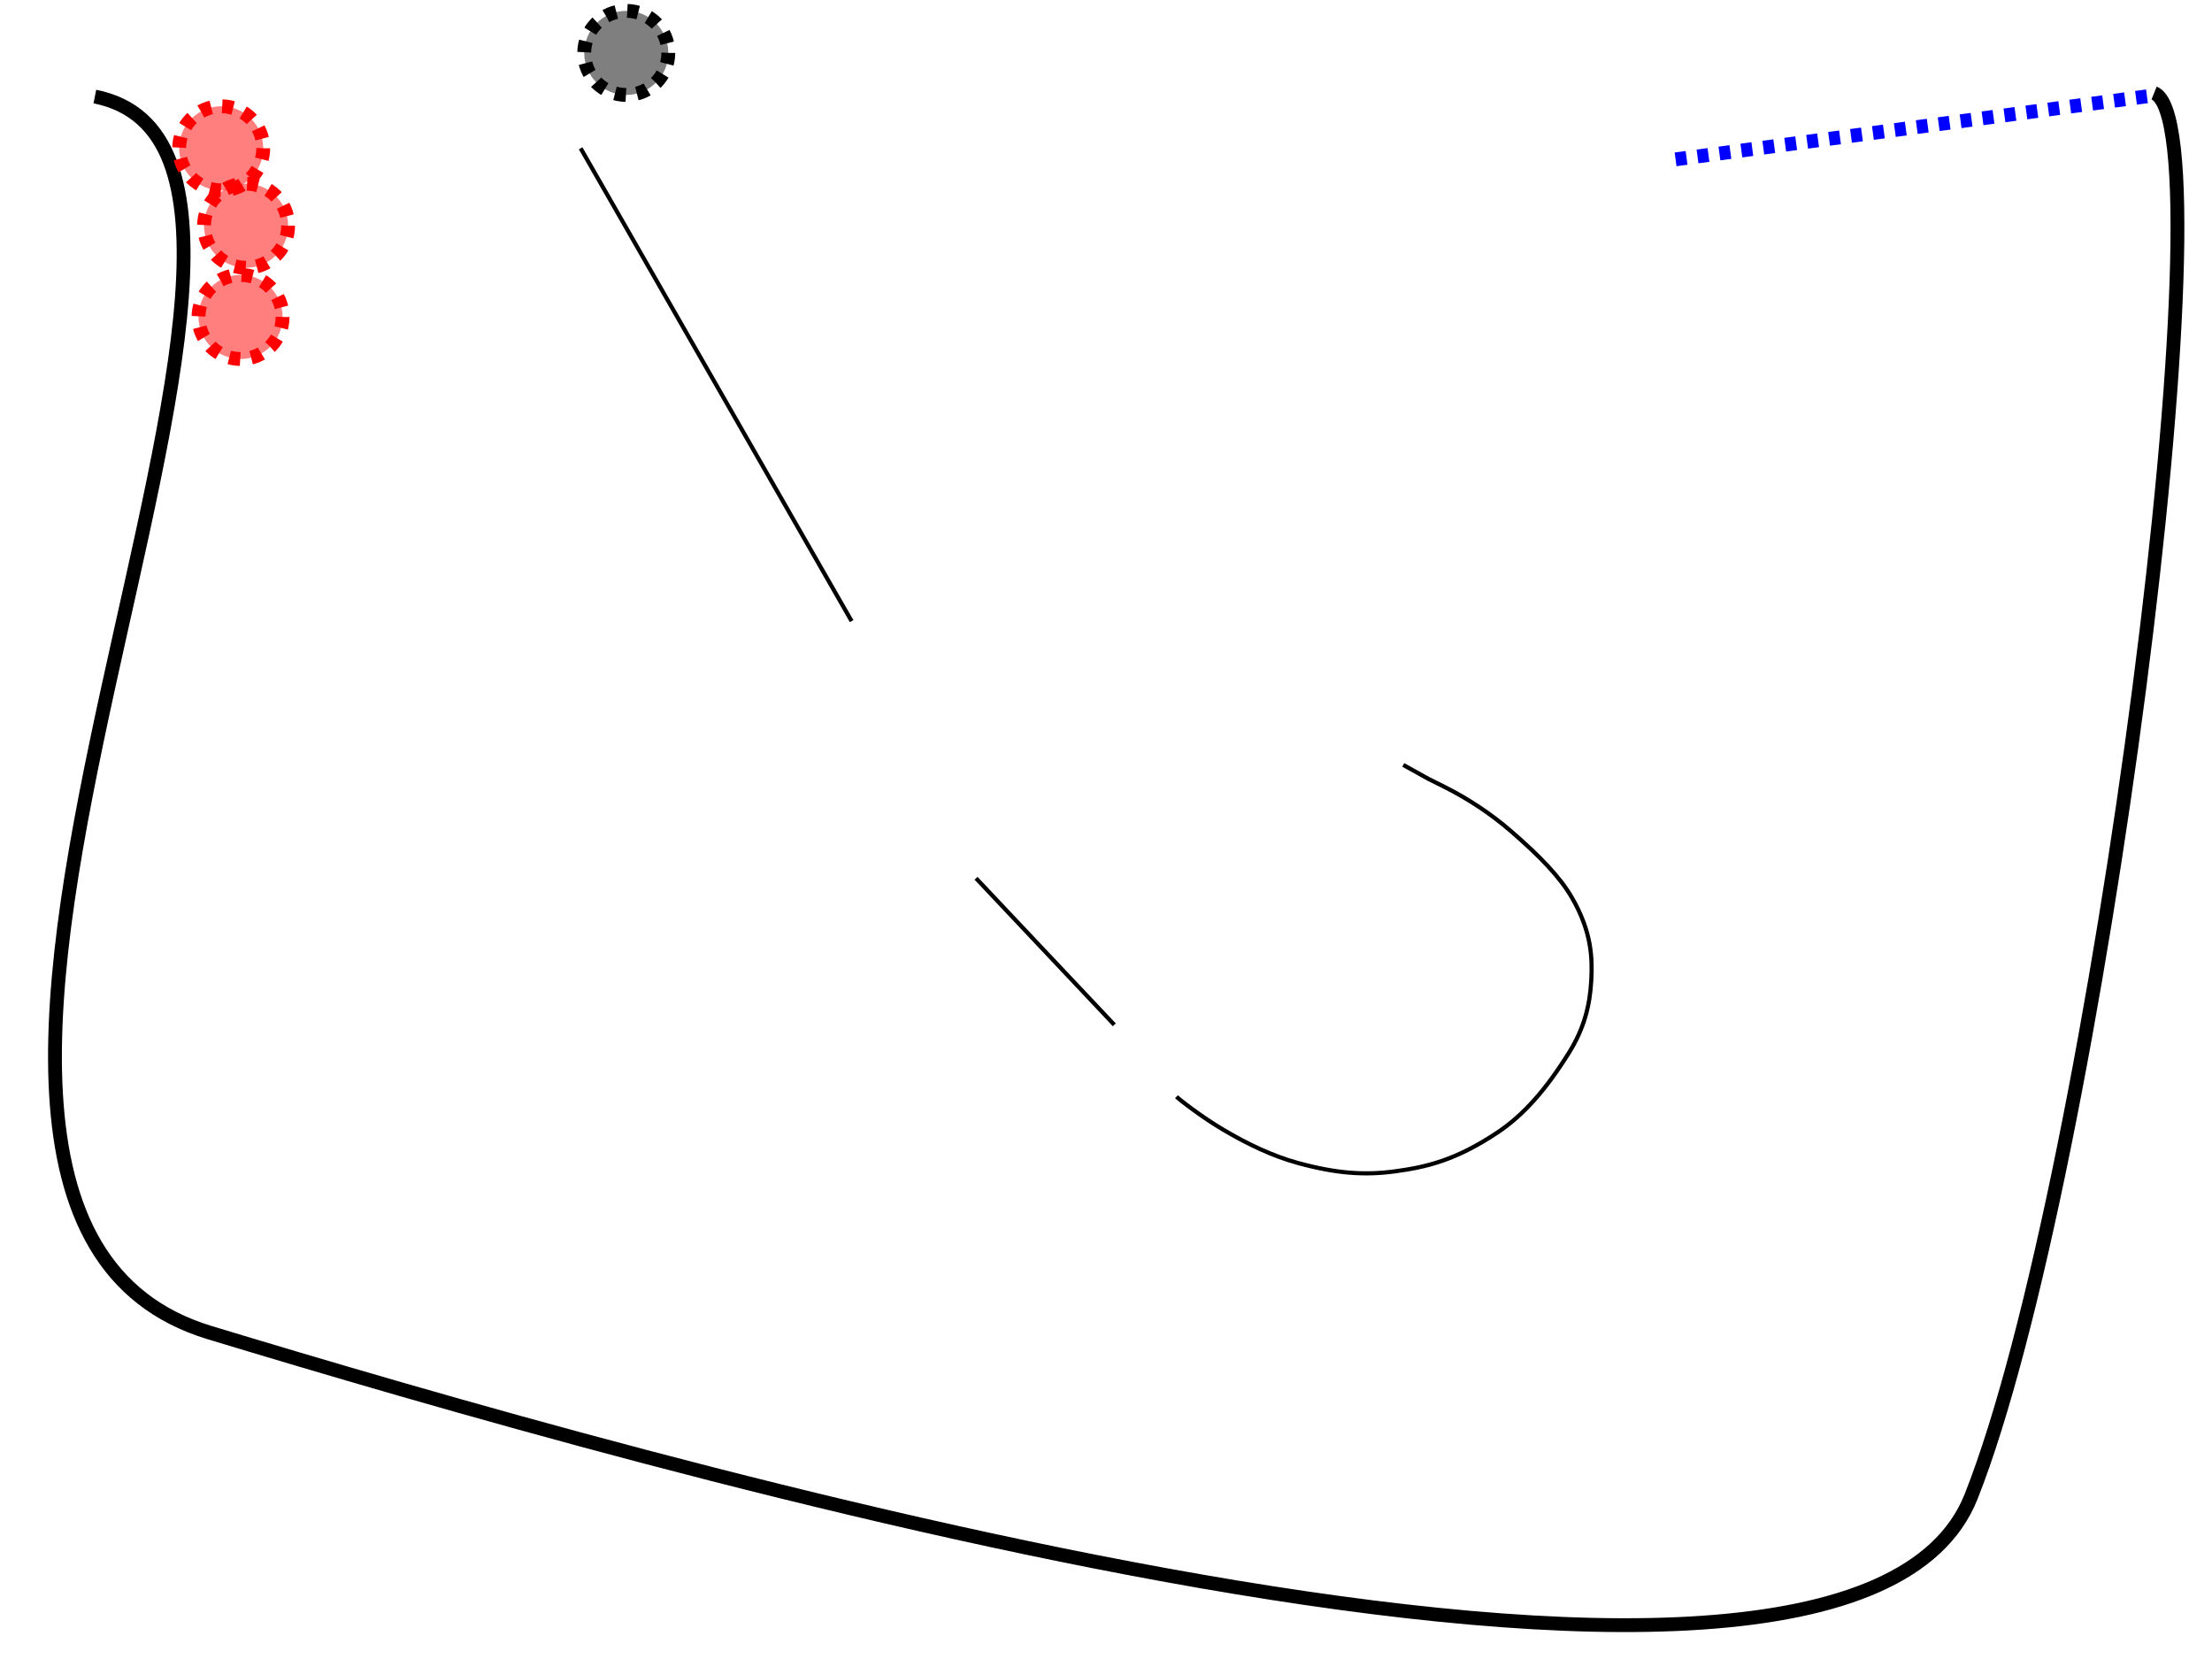
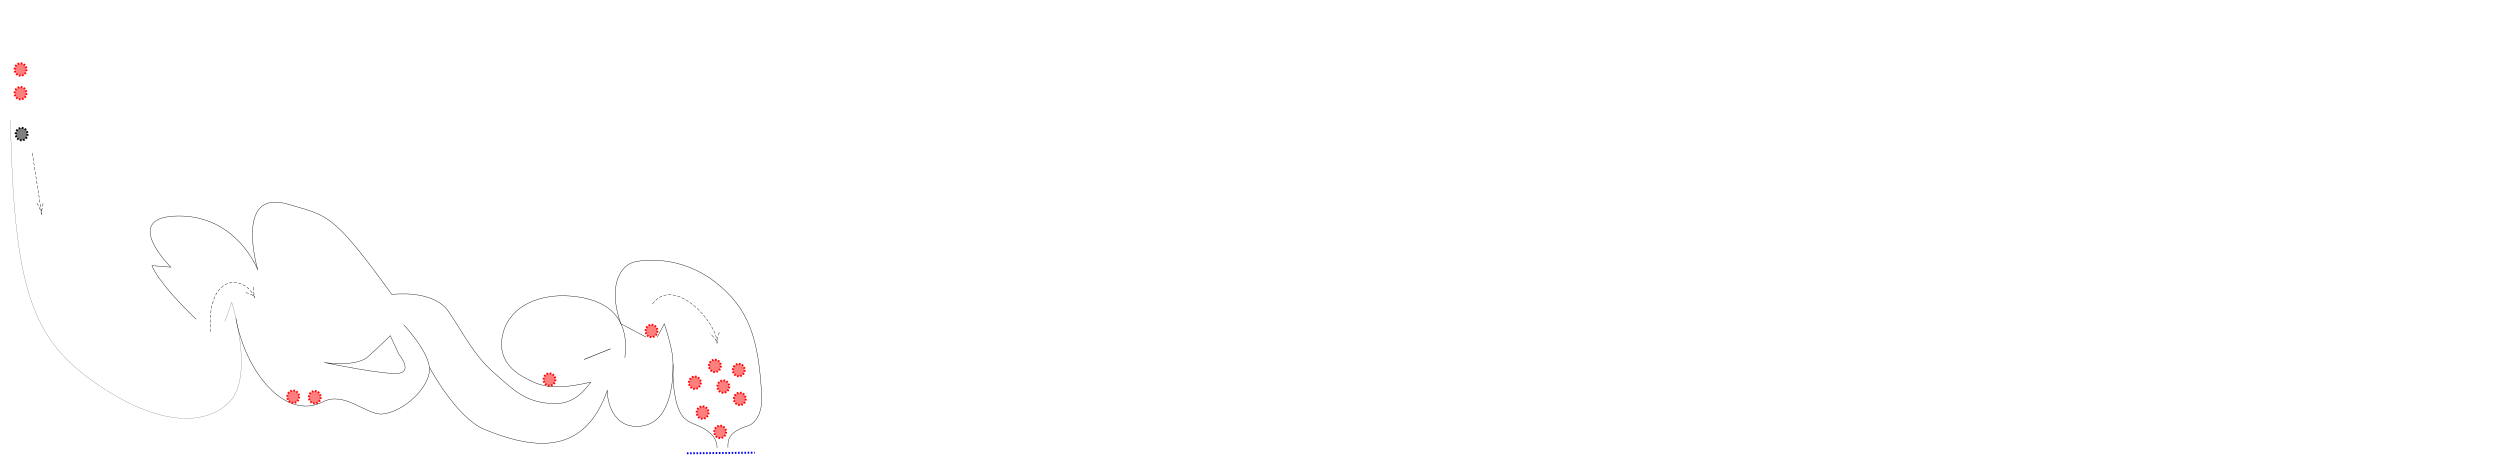
- <svg xmlns="http://www.w3.org/2000/svg" id="svg232" version="1.1" height="600" width="800">
+ <svg xmlns="http://www.w3.org/2000/svg" id="svg232" version="1.1" height="1200" width="6400">
  <defs id="defs236" />
-   <g id="g230" transform="translate(0,0.6355932)">
-     <path d="m 425.5,396 c 1,1 8.874,7.208 17,12 8.868,5.23 17.848,9.502 27,12 13.813,3.77 24.056,4.489 35,3 11.078,-1.508 21.712,-3.837 37,-14 9.495,-6.312 17.651,-15.573 26,-29 5.437,-8.743 7.499,-16.958 8,-26 0.442,-7.988 0.193,-17.62 -7,-30 -4.321,-7.438 -11.316,-14.734 -22,-24 -7.555,-6.552 -16,-12 -24,-16 l -6,-3 -9,-5" id="svg_15" style="fill:none;stroke:#000000;stroke-width:1.5" />
-     <line stroke-linejoin="null" stroke-linecap="null" x1="210" y1="53" x2="308" y2="224" id="svg_1" style="fill:none;stroke:#000000;stroke-width:1.5;stroke-dasharray:none" />
-     <line stroke-linejoin="null" stroke-linecap="null" x1="353" y1="317" x2="403" y2="370" id="svg_2" style="fill:none;stroke:#000000;stroke-width:1.5;stroke-dasharray:none" />
-     <path id="svg_4" d="M 34.307,34.288 C 144.594,56.189 -77.276,434.946 75.827,481.324 228.93,527.702 667.48,655.243 712.892,540.585 758.304,425.928 807.609,44.595 779.064,33" stroke-linecap="null" stroke-linejoin="null" style="fill:none;stroke:#000000;stroke-width:5;stroke-dasharray:none" />
-     <circle id="svg_3" r="15.205" cy="18.5" cx="226.5" style="fill:#000000;fill-opacity:0.5;stroke:#000000;stroke-width:5;stroke-dasharray:4, 4" />
-     <line stroke-linejoin="null" stroke-linecap="null" x1="606" y1="57" x2="778" y2="34" id="svg_7" style="fill:none;stroke:#0000ff;stroke-width:5;stroke-dasharray:4, 4" />
-     <circle r="15.205" cy="81" cx="89" id="svg_5" style="fill:#ff0000;fill-opacity:0.5;stroke:#ff0000;stroke-width:5;stroke-dasharray:4, 4" />
-     <circle r="15.205" cy="53" cx="80" id="svg_6" style="fill:#ff0000;fill-opacity:0.5;stroke:#ff0000;stroke-width:5;stroke-dasharray:4, 4" />
-     <circle r="15.205" cy="114" cx="87" id="svg_8" style="fill:#ff0000;fill-opacity:0.5;stroke:#ff0000;stroke-width:5;stroke-dasharray:4, 4" />
+   <g id="g230" transform="translate(0,600.6356)">
+     <ellipse id="svg_3" cy="-257.293" cx="55.335" style="fill:#000000;fill-opacity:0.5;stroke:#000000;stroke-width:5.114;stroke-dasharray:4.091, 4.091" rx="15.205" ry="15.906" />
+     <line stroke-linejoin="null" stroke-linecap="null" x1="1758.487" y1="559.787" x2="1932.155" y2="558.254" id="svg_7" style="fill:none;stroke:#0000ff;stroke-width:5.114;stroke-dasharray:4.091, 4.091" />
+     <ellipse cy="-361.951" cx="52.605" id="svg_5" style="fill:#ff0000;fill-opacity:0.5;stroke:#ff0000;stroke-width:5.114;stroke-dasharray:4.091, 4.091" rx="15.205" ry="15.906" />
+     <ellipse cy="-422.702" cx="52.593" id="svg_6" style="fill:#ff0000;fill-opacity:0.5;stroke:#ff0000;stroke-width:5.114;stroke-dasharray:4.091, 4.091" rx="15.205" ry="15.906" />
+     <ellipse cy="416.293" cx="805.806" id="svg_8" style="fill:#ff0000;fill-opacity:0.5;stroke:#ff0000;stroke-width:5.114;stroke-dasharray:4.091, 4.091" rx="15.205" ry="15.906" />
+     <path style="fill:none;stroke:#000000;stroke-width:0.408px;stroke-linecap:butt;stroke-linejoin:miter;stroke-opacity:1" d="m 26.664,-292.412 c 9.317,438.484 55.887,563.44 227.113,678.758 171.226,115.318 284.236,94.964 335.056,40.367 62.87,-67.542 4.375,-253.329 4.375,-253.329 l -17.663,49.244" id="path4001" />
+     <path style="fill:none;stroke:#000000;stroke-width:1px;stroke-linecap:butt;stroke-linejoin:miter;stroke-opacity:1" d="M 502.119,216.737 C 399.153,117.585 388.983,79.449 388.983,79.449 l 48.305,3.814 c 0,0 -130.932,-129.661 19.068,-130.932 150,-1.271 203.39,137.288 203.39,137.288" id="path4812" />
+     <path style="fill:none;stroke:#000000;stroke-width:1px;stroke-linecap:butt;stroke-linejoin:miter;stroke-opacity:1" d="m 603.814,214.195 c 24.571,137.146 125.808,262.399 221.995,214.225 55.03,-28.497 108.329,30.784 150.463,31.114 59.586,-4.546 124.576,-71.186 123.305,-115.678 -1.271,-44.492 -66.102,-113.136 -66.102,-113.136" id="path4818" />
+     <path style="fill:none;stroke:#000000;stroke-width:1px;stroke-linecap:butt;stroke-linejoin:miter;stroke-opacity:1" d="m 830.085,327.33 c 0,0 74.364,12.076 108.686,-12.076 33.051,-29.237 60.381,-56.568 60.381,-56.568 l 21.61,47.034 c 0,0 33.051,39.407 5.085,48.305 -27.966,8.898 -195.763,-26.695 -195.763,-26.695 z" id="path4822" />
+     <path style="fill:none;stroke:#000000;stroke-width:1px;stroke-linecap:butt;stroke-linejoin:miter;stroke-opacity:1" d="m 659.746,89.619 c 0,0 -61.017,-207.203 76.271,-167.797 68.644,19.703 95.021,24.788 142.373,73.252 47.352,48.464 124.576,158.104 124.576,158.104 0,0 105.508,-13.983 144.915,43.22 39.407,57.203 64.149,111.29 115.678,156.356 48.077,42.047 80.504,78.55 155.01,79.855 37.629,0.659 65.631,-15.897 93.893,-54.899" id="path4833" />
+     <path style="fill:none;stroke:#000000;stroke-width:1px;stroke-linecap:butt;stroke-linejoin:miter;stroke-opacity:1" d="m 1099.576,340.042 c 0,0 69.079,129.472 141.102,158.898 135.159,55.222 257.011,62.123 314.214,-100.589" id="path4835" />
+     <path style="fill:none;stroke:#000000;stroke-width:1px;stroke-linecap:butt;stroke-linejoin:miter;stroke-opacity:1" d="m 1599.668,315.339 c 12.712,-100.424 -40.479,-151.024 -141.923,-158.27 -71.186,-5.085 -150.914,21.16 -170.238,95.993 -12.432,48.146 6.952,85.658 51.638,111.034 44.686,25.376 77.367,35.34 173.317,13.614" id="path4837" />
+     <path style="fill:none;stroke:#000000;stroke-width:1.354px;stroke-linecap:butt;stroke-linejoin:miter;stroke-opacity:1" d="m 1495.041,319.578 67.933,-27.26" id="path4841" />
+     <path style="fill:none;stroke:#000000;stroke-width:1px;stroke-linecap:butt;stroke-linejoin:miter;stroke-opacity:1" d="m 1554.892,398.352 c -1.655,16.745 9.132,103.935 90.03,91.351 80.898,-12.584 79.999,-141.122 77.302,-173.481 -2.697,-32.359 -21.573,-88.089 -21.573,-88.089 l -17.977,34.157" id="path4851" />
+     <path style="fill:none;stroke:#000000;stroke-width:1px;stroke-linecap:butt;stroke-linejoin:miter;stroke-opacity:1" d="m 1589.193,228.133 c 64.718,34.157 64.718,34.157 64.718,34.157" id="path4853" />
+     <ellipse cy="246.61" cx="1667.797" id="svg_8-3" style="fill:#ff0000;fill-opacity:0.5;stroke:#ff0000;stroke-width:5.114;stroke-dasharray:4.091, 4.091" rx="15.205" ry="15.906" />
+     <path style="fill:none;stroke:#000000;stroke-width:1px;stroke-linecap:butt;stroke-linejoin:miter;stroke-opacity:1" d="m 1589.193,228.133 c -35.803,-102.921 3.604,-147.413 29.028,-156.311 25.424,-8.898 124.055,-18.78 211.017,48.305 88.983,68.644 113.073,146.467 120.763,293.383 2.212,42.268 -15.914,69.99 -34.97,75.911 -50.644,15.737 -51.947,36.368 -51.547,55.688" id="path4870" />
+     <path style="fill:none;stroke:#000000;stroke-width:1px;stroke-linecap:butt;stroke-linejoin:miter;stroke-opacity:1" d="m 1723.123,332.402 c -2.696,63.819 8.989,119.549 28.764,137.526 19.775,17.977 35.056,14.382 61.123,34.157 26.067,19.775 22.472,41.797 22.472,41.797" id="path4872" />
+     <ellipse cy="389.03" cx="1851.661" id="svg_8-3-6" style="fill:#ff0000;fill-opacity:0.5;stroke:#ff0000;stroke-width:5.114;stroke-dasharray:4.091, 4.091" rx="15.205" ry="15.906" />
+     <ellipse cy="420.49" cx="1893.908" id="svg_8-3-7" style="fill:#ff0000;fill-opacity:0.5;stroke:#ff0000;stroke-width:5.114;stroke-dasharray:4.091, 4.091" rx="15.205" ry="15.906" />
+     <ellipse cy="504.984" cx="1843.571" id="svg_8-3-5" style="fill:#ff0000;fill-opacity:0.5;stroke:#ff0000;stroke-width:5.114;stroke-dasharray:4.091, 4.091" rx="15.205" ry="15.906" />
+     <ellipse cy="455.546" cx="1798.628" id="svg_8-3-3" style="fill:#ff0000;fill-opacity:0.5;stroke:#ff0000;stroke-width:5.114;stroke-dasharray:4.091, 4.091" rx="15.205" ry="15.906" />
+     <ellipse cy="379.143" cx="1778.853" id="svg_8-3-56" style="fill:#ff0000;fill-opacity:0.5;stroke:#ff0000;stroke-width:5.114;stroke-dasharray:4.091, 4.091" rx="15.205" ry="15.906" />
+     <ellipse cy="335.997" cx="1830.088" id="svg_8-3-2" style="fill:#ff0000;fill-opacity:0.5;stroke:#ff0000;stroke-width:5.114;stroke-dasharray:4.091, 4.091" rx="15.205" ry="15.906" />
+     <ellipse cy="346.783" cx="1891.211" id="svg_8-3-9" style="fill:#ff0000;fill-opacity:0.5;stroke:#ff0000;stroke-width:5.114;stroke-dasharray:4.091, 4.091" rx="15.205" ry="15.906" />
+     <ellipse cy="415.052" cx="750.571" id="svg_8-3-1" style="fill:#ff0000;fill-opacity:0.5;stroke:#ff0000;stroke-width:5.114;stroke-dasharray:4.091, 4.091" rx="15.205" ry="15.906" />
+     <ellipse cy="371.053" cx="1406.723" id="svg_8-3-27" style="fill:#ff0000;fill-opacity:0.5;stroke:#ff0000;stroke-width:5.114;stroke-dasharray:4.091, 4.091" rx="15.205" ry="15.906" />
+     <path style="fill:none;stroke:#000000;stroke-width:1;stroke-linecap:butt;stroke-linejoin:miter;stroke-opacity:1;stroke-miterlimit:4;stroke-dasharray:8,4;stroke-dashoffset:0" d="m 82.696,-208.715 24.269,157.301 c 0,0 -1.124,-16.854 4.494,-31.46" id="path5233" />
+     <path style="fill:none;stroke:#000000;stroke-width:1;stroke-linecap:butt;stroke-linejoin:miter;stroke-opacity:1;stroke-miterlimit:4;stroke-dasharray:8,4;stroke-dashoffset:0" d="m 106.965,-51.414 c 0,0 -4.432,-17.235 -12.352,-28.937" id="path5237" />
+     <path style="fill:none;stroke:#000000;stroke-width:1;stroke-linecap:butt;stroke-linejoin:miter;stroke-miterlimit:4;stroke-dasharray:8, 4;stroke-dashoffset:0;stroke-opacity:1" d="M 538.701,249.145 C 528.565,92.559 629.671,104.211 652.193,161.763" id="path5281" />
+     <path style="fill:none;stroke:#000000;stroke-width:1;stroke-linecap:butt;stroke-linejoin:miter;stroke-miterlimit:4;stroke-dasharray:8, 4;stroke-dashoffset:0;stroke-opacity:1" d="m 649.767,134.427 c 0,0 -1.91,16.067 2.876,27.674 -3.213,-9.247 -24.224,-13.966 -24.224,-13.966" id="path5283" />
+     <path style="fill:none;stroke:#000000;stroke-width:1;stroke-linecap:butt;stroke-linejoin:miter;stroke-opacity:1;stroke-miterlimit:4;stroke-dasharray:8,4;stroke-dashoffset:0" d="m 1670.339,177.331 c 55.932,-75.679 169.068,51.101 165.254,101.695" id="path5285" />
+     <path style="fill:none;stroke:#000000;stroke-width:1;stroke-linecap:butt;stroke-linejoin:miter;stroke-miterlimit:4;stroke-dasharray:8, 4;stroke-dashoffset:0;stroke-opacity:1" d="m 1841.256,250.228 c 0,0 -5.955,16.517 -5.663,28.797 1.056,-9.696 -17.707,-25.426 -17.707,-25.426" id="path5283-3" />
  </g>
</svg>
